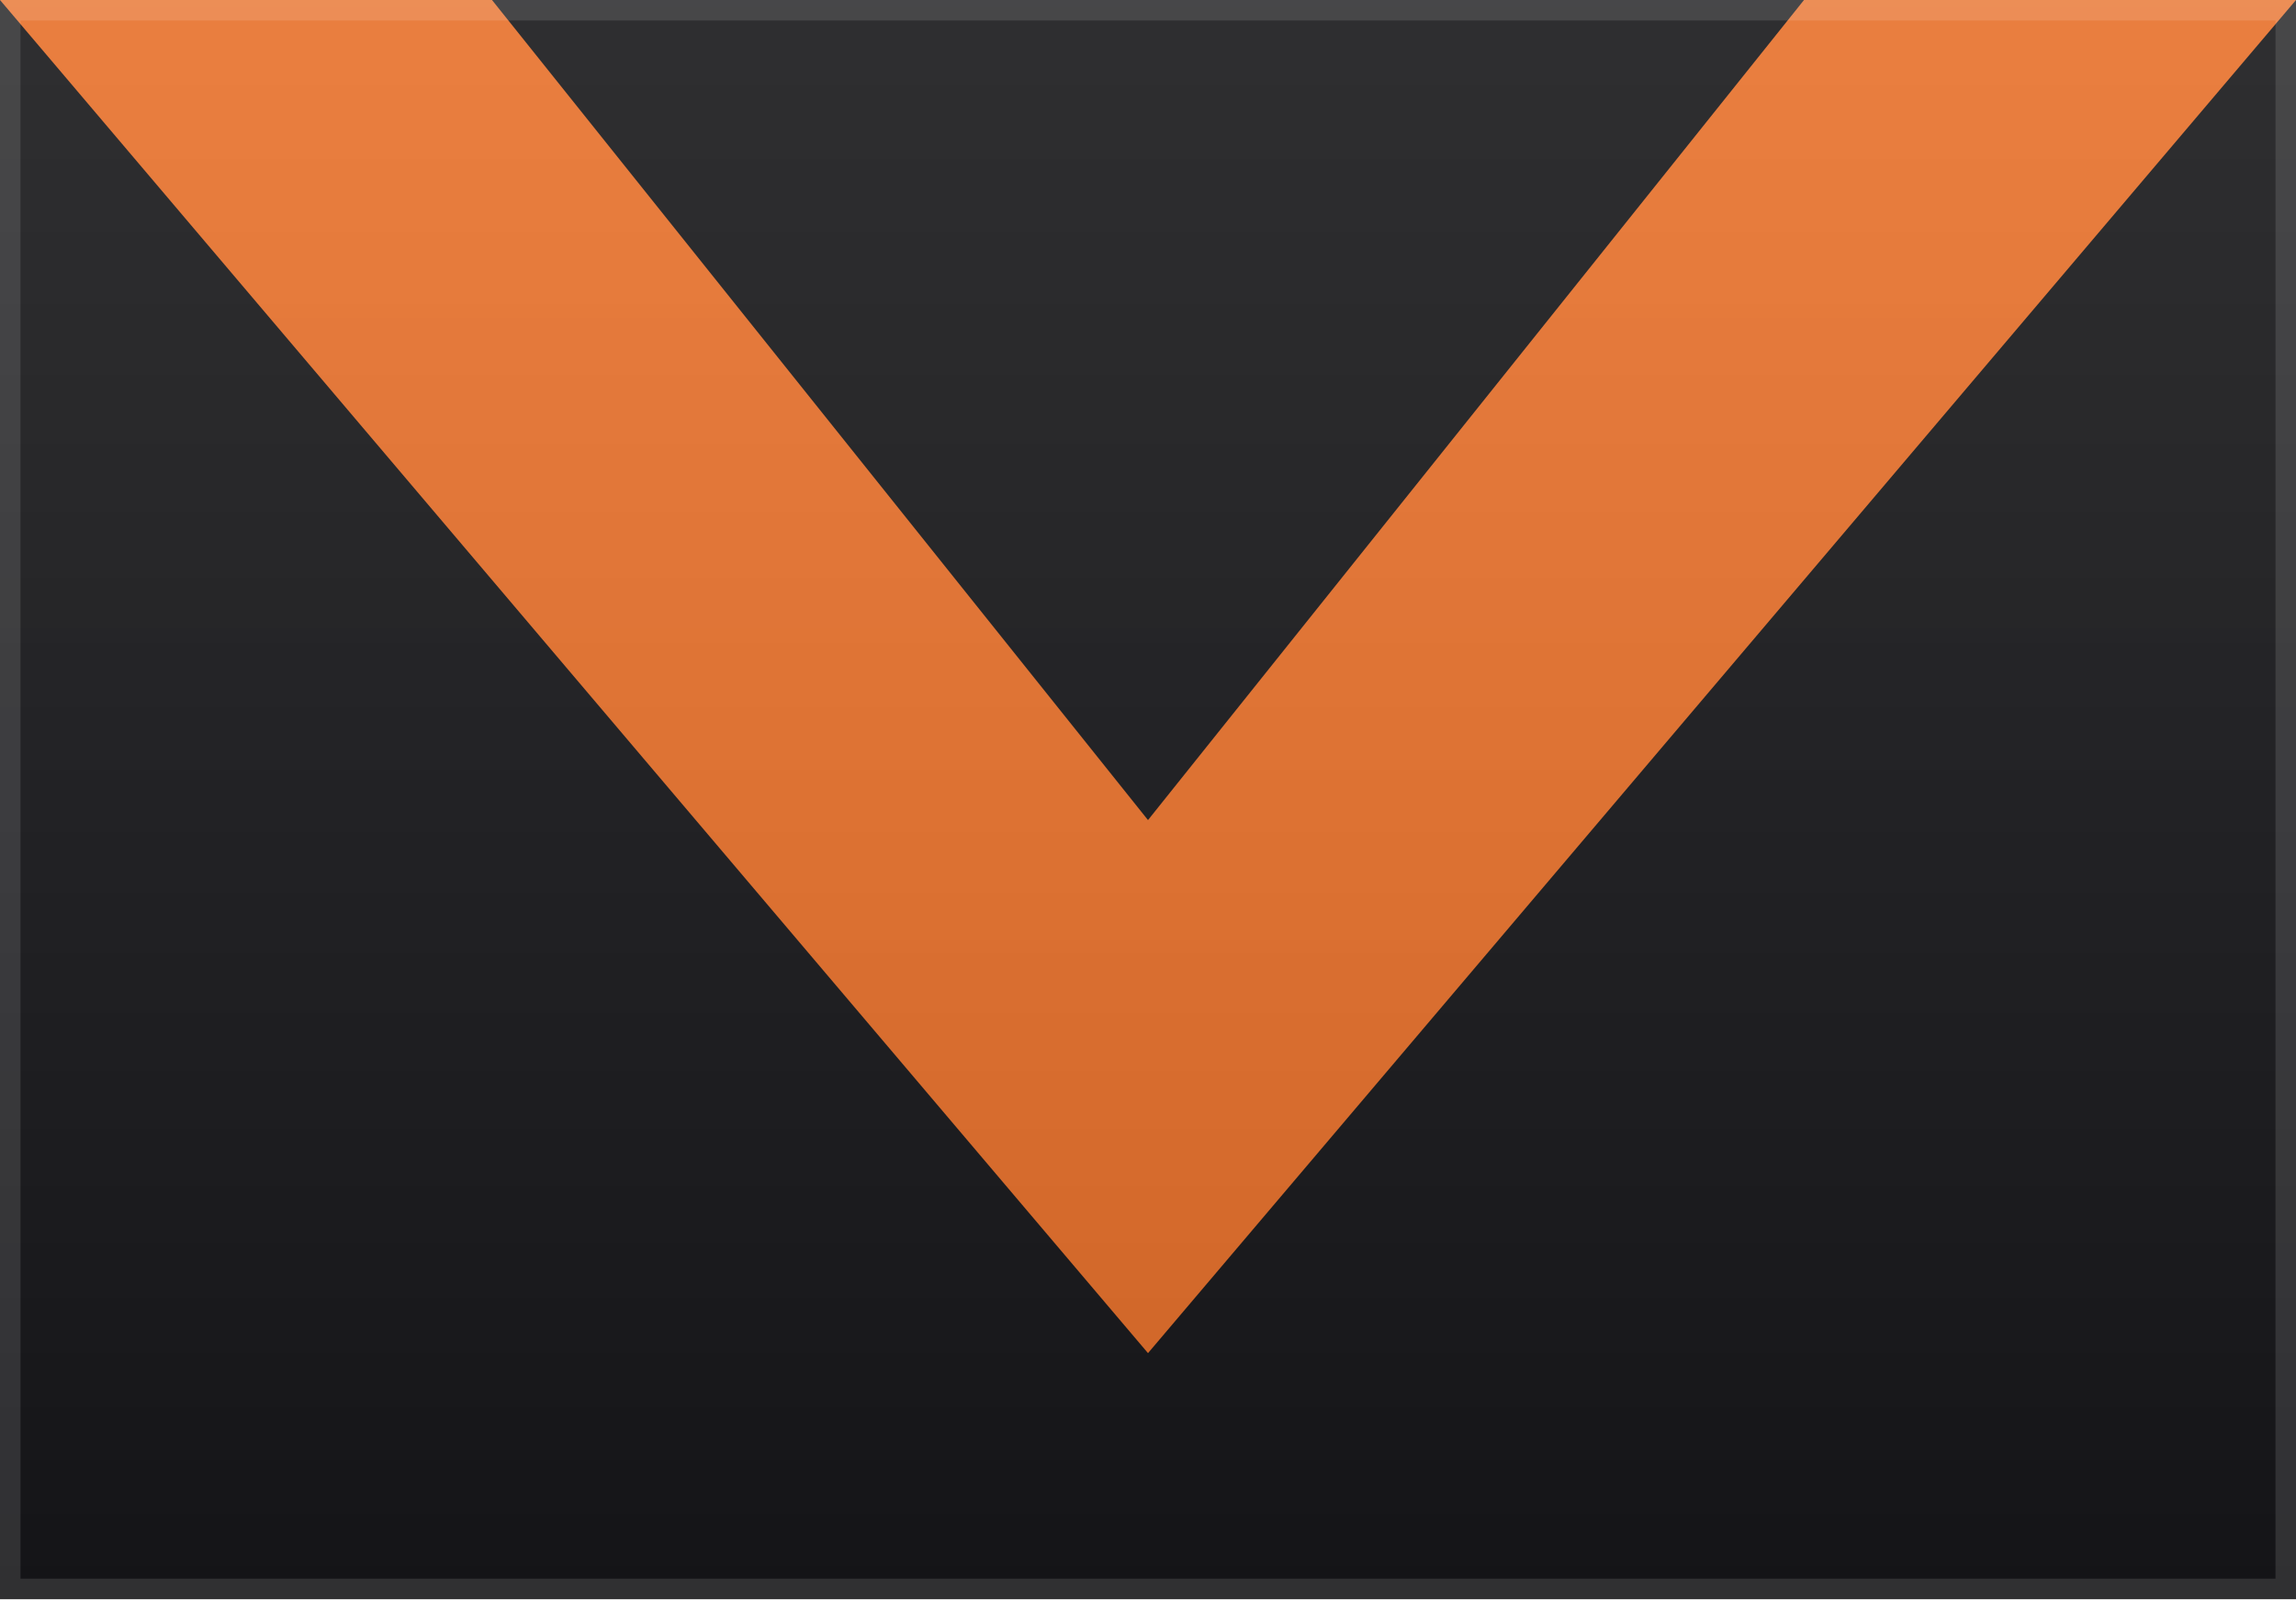
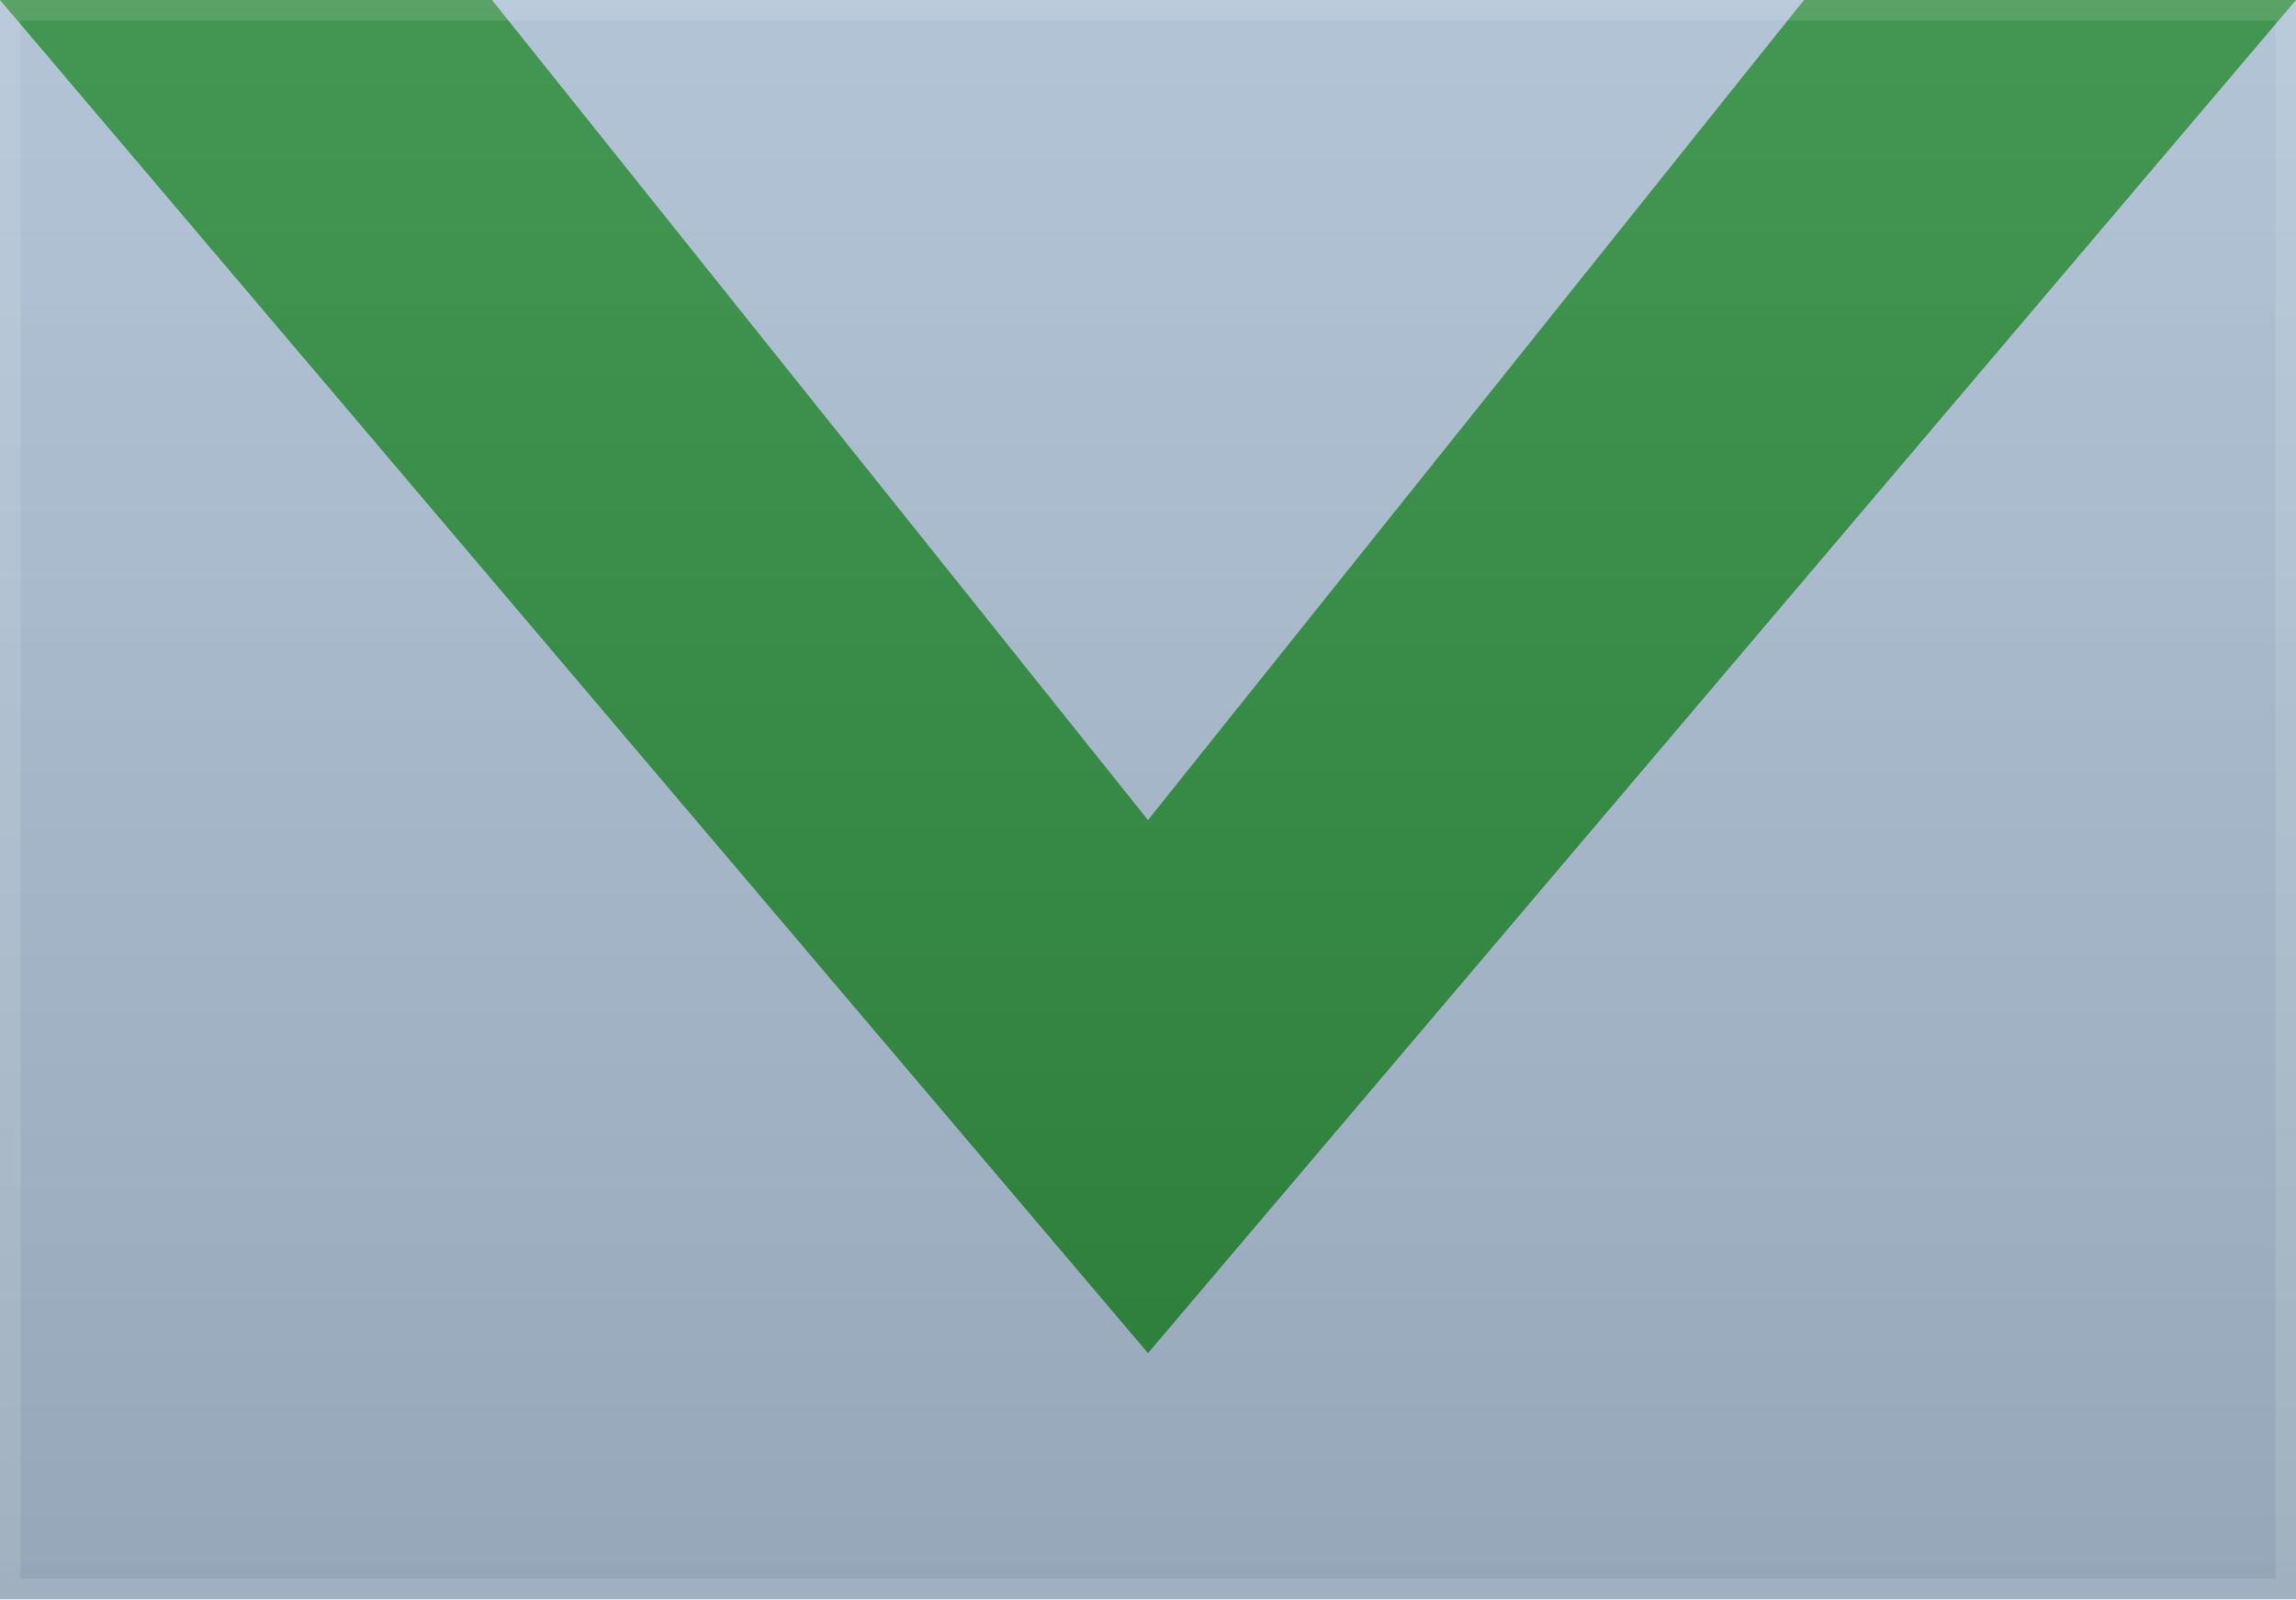
<svg xmlns="http://www.w3.org/2000/svg" width="112" height="78" viewBox="0 0 112 78" role="img" aria-label="Trondheim Raiders">
  <defs>
    <linearGradient id="sh" x1="0" y1="0" x2="0" y2="1">
      <stop offset="0" stop-color="#fff" stop-opacity=".10" />
      <stop offset="1" stop-color="#000" stop-opacity=".12" />
    </linearGradient>
  </defs>
-   <rect width="112" height="78" fill="#17171a" />
-   <path d="M0 0 H24 L56 40 L88 0 H112 L56 66 Z" fill="#e8702a" />
+   <rect width="112" height="78" fill="#a9bdd1" />
+   <path d="M0 0 H24 L56 40 L88 0 H112 L56 66 Z" fill="#2e8b3e" />
  <rect width="112" height="78" fill="url(#sh)" />
  <rect x="0.5" y="0.5" width="111" height="77" fill="none" stroke="#fff" stroke-opacity=".12" />
</svg>
